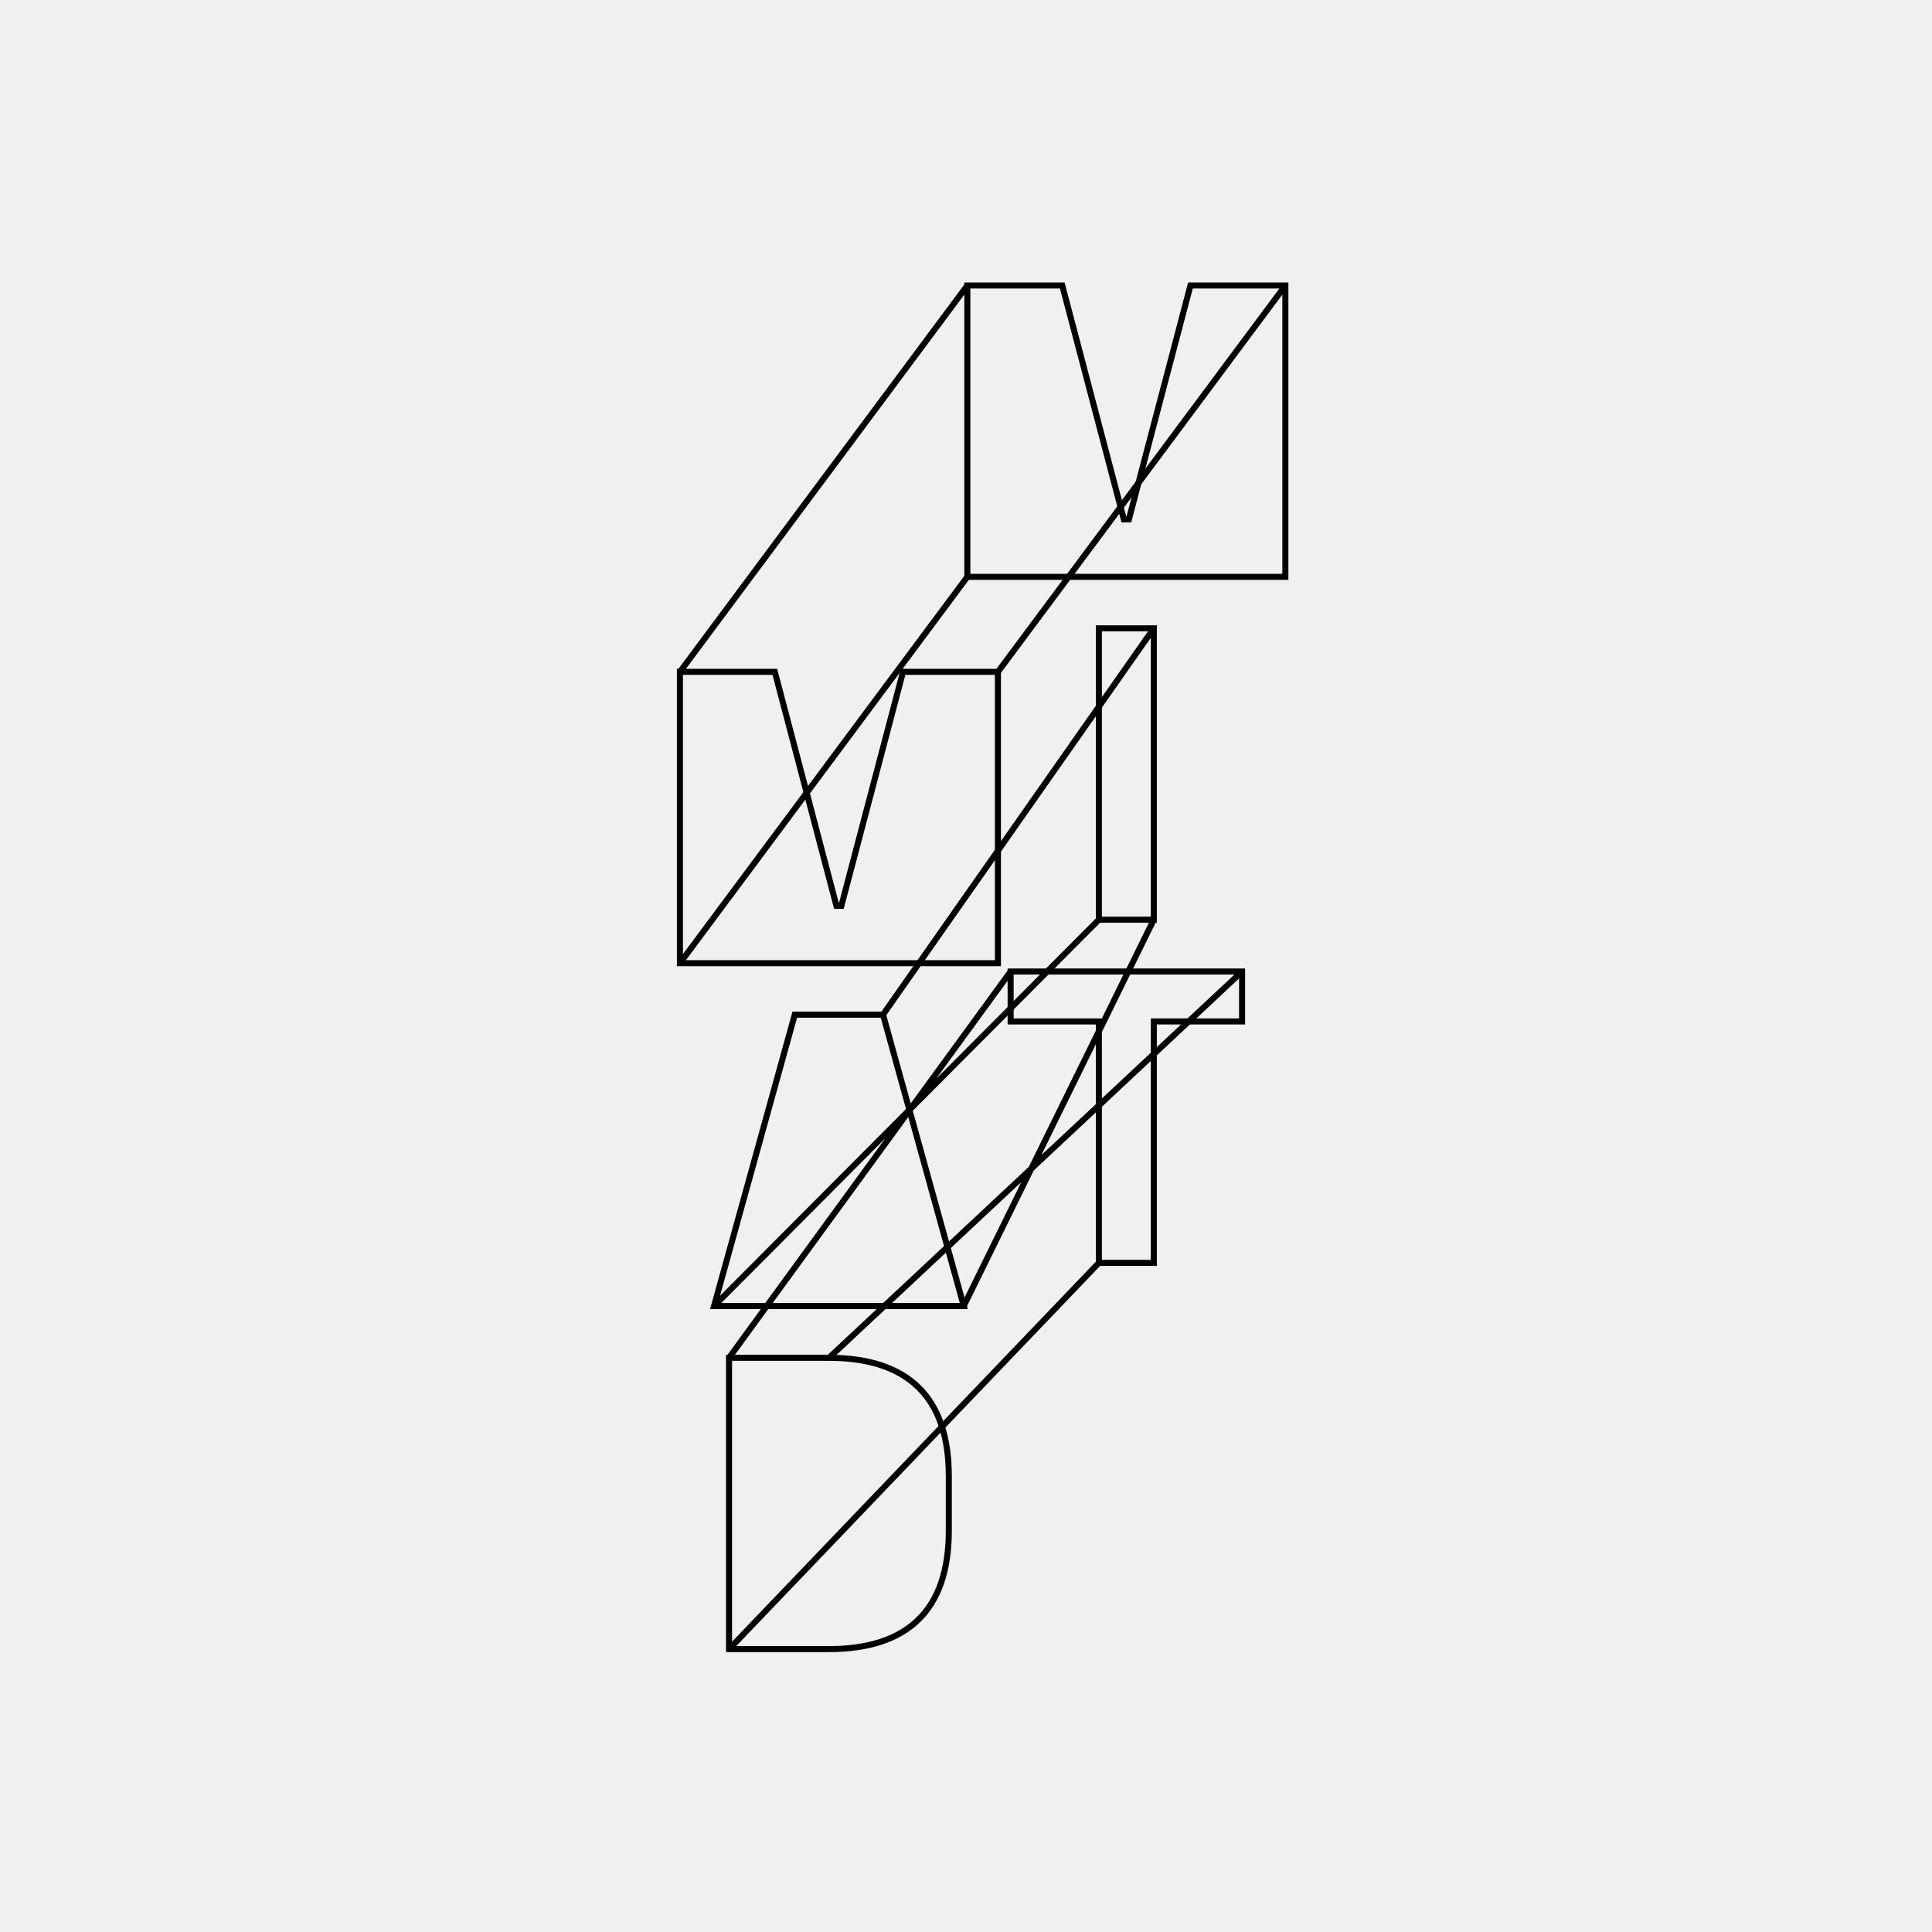
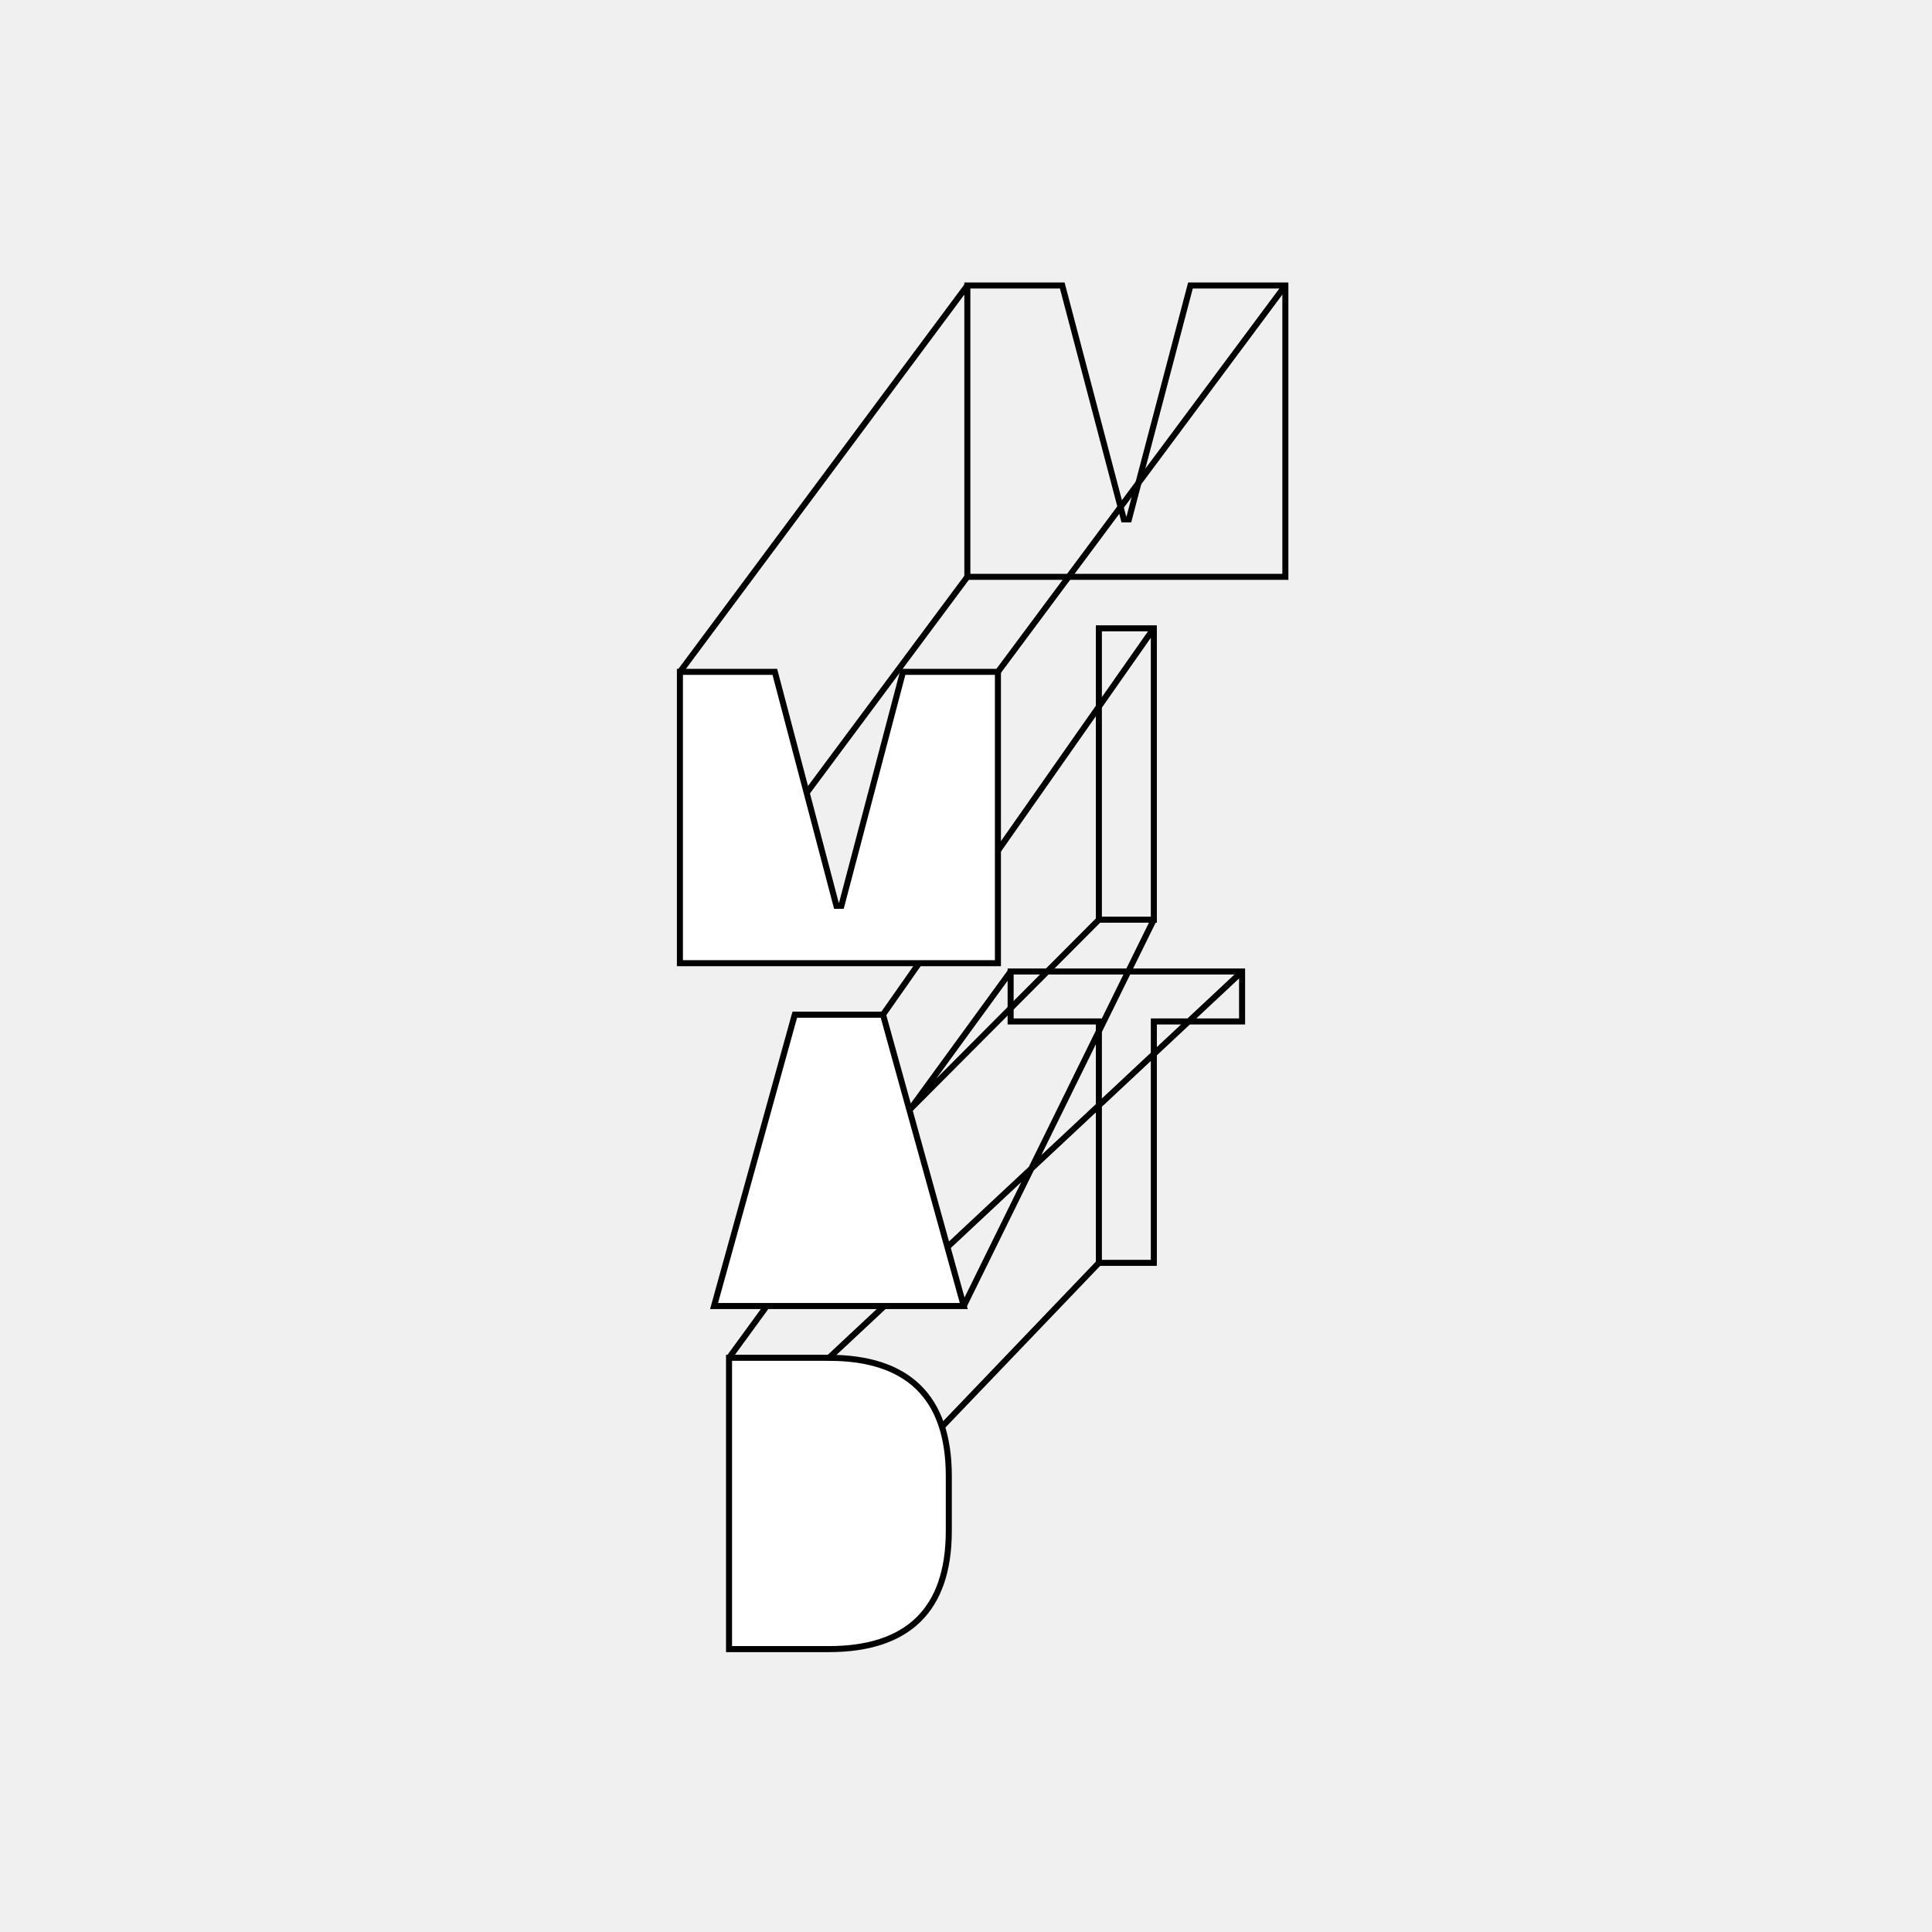
<svg xmlns="http://www.w3.org/2000/svg" id="Layer_1" viewBox="0 0 400 400">
  <defs>
-     <style>.cls-1{fill:none;stroke:#000;stroke-miterlimit:10;stroke-width:1.25px;}</style>
+     <style>.cls-1{fill:none;}.cls-1,.cls-2{stroke:#000;stroke-miterlimit:10;stroke-width:1.25px;}.cls-2{fill:#fff;}</style>
  </defs>
  <g>
    <polygon class="cls-1" points="257.16 201.14 257.16 211.48 238.89 211.48 238.89 261.46 227.51 261.46 227.51 211.48 209.24 211.48 209.24 201.14 257.16 201.14" />
    <rect class="cls-1" x="227.51" y="130.09" width="11.38" height="60.32" />
    <polygon class="cls-1" points="219.93 59.11 232.68 107.54 233.72 107.54 246.47 59.11 266.12 59.11 266.12 119.43 255.09 119.43 241.56 119.43 224.84 119.43 211.31 119.43 200.28 119.43 200.28 59.11 219.93 59.11" />
  </g>
  <path class="cls-1" d="M227.51,261.46l-76.57,79.99m106.22-140.31l-85.54,79.99m37.62-79.99l-58.31,79.99m76.57-90.71l-79.68,79.99m91.05-79.99l-39.35,79.99m39.35-140.31l-56.07,79.99m17.46-90.64l-59.51,79.99M200.28,59.11l-59.51,79.99m125.35-79.99l-59.51,79.99" />
  <g>
-     <path class="cls-1" d="M171.62,281.12c16.2,0,24.82,8.01,24.82,24.47v11.37c0,16.46-8.62,24.47-24.82,24.47h-20.68v-60.32h20.68Z" />
-     <polygon class="cls-1" points="182.82 210.08 199.54 270.4 187.82 270.4 159.55 270.4 147.84 270.4 164.55 210.08 182.82 210.08" />
-     <polygon class="cls-1" points="160.42 139.1 173.17 187.53 174.2 187.53 186.96 139.1 206.61 139.1 206.61 199.42 195.58 199.42 182.05 199.42 165.33 199.42 151.8 199.42 140.77 199.42 140.77 139.1 160.42 139.1" />
+     <path class="cls-2" d="M171.62,281.12c16.2,0,24.82,8.01,24.82,24.47v11.37c0,16.46-8.62,24.47-24.82,24.47h-20.68v-60.32h20.68Z" />
+     <polygon class="cls-2" points="182.82 210.08 199.54 270.4 187.82 270.4 159.55 270.4 147.84 270.4 164.55 210.08 182.82 210.08" />
+     <polygon class="cls-2" points="160.42 139.1 173.17 187.53 174.2 187.53 186.96 139.1 206.61 139.1 206.61 199.42 195.58 199.42 182.05 199.42 165.33 199.42 151.8 199.42 140.77 199.42 140.77 139.1 160.42 139.1" />
  </g>
</svg>
